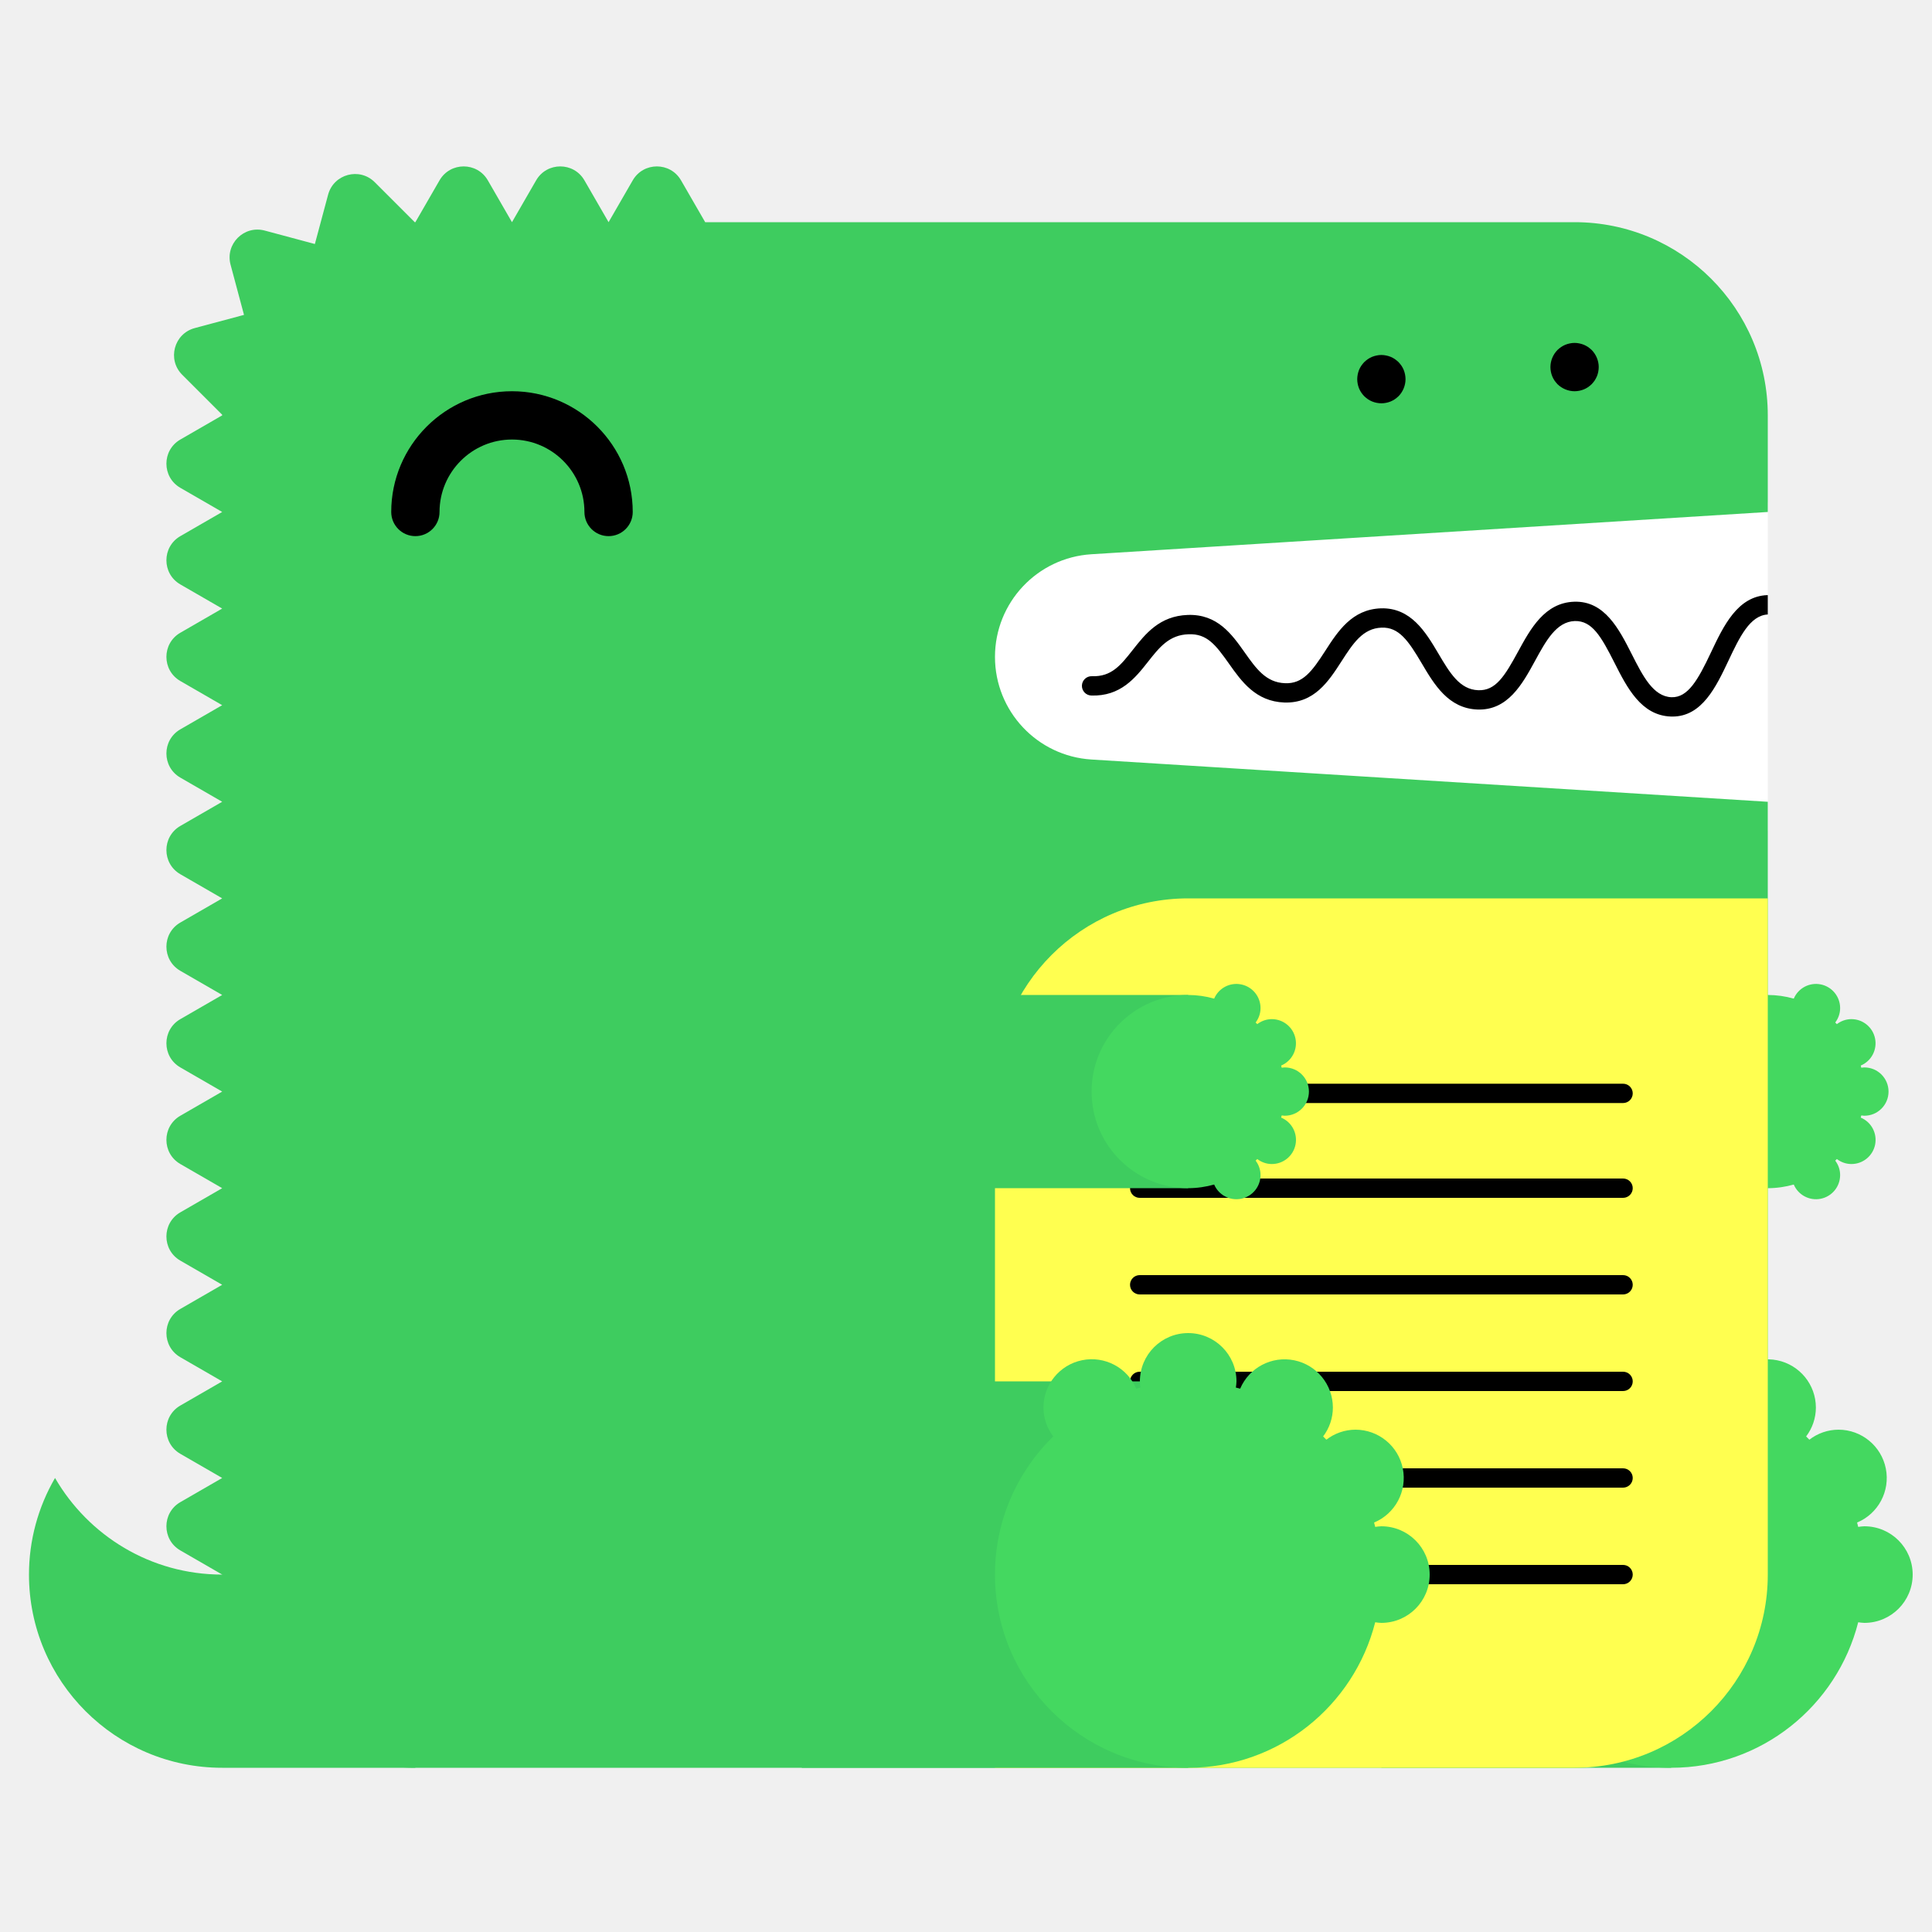
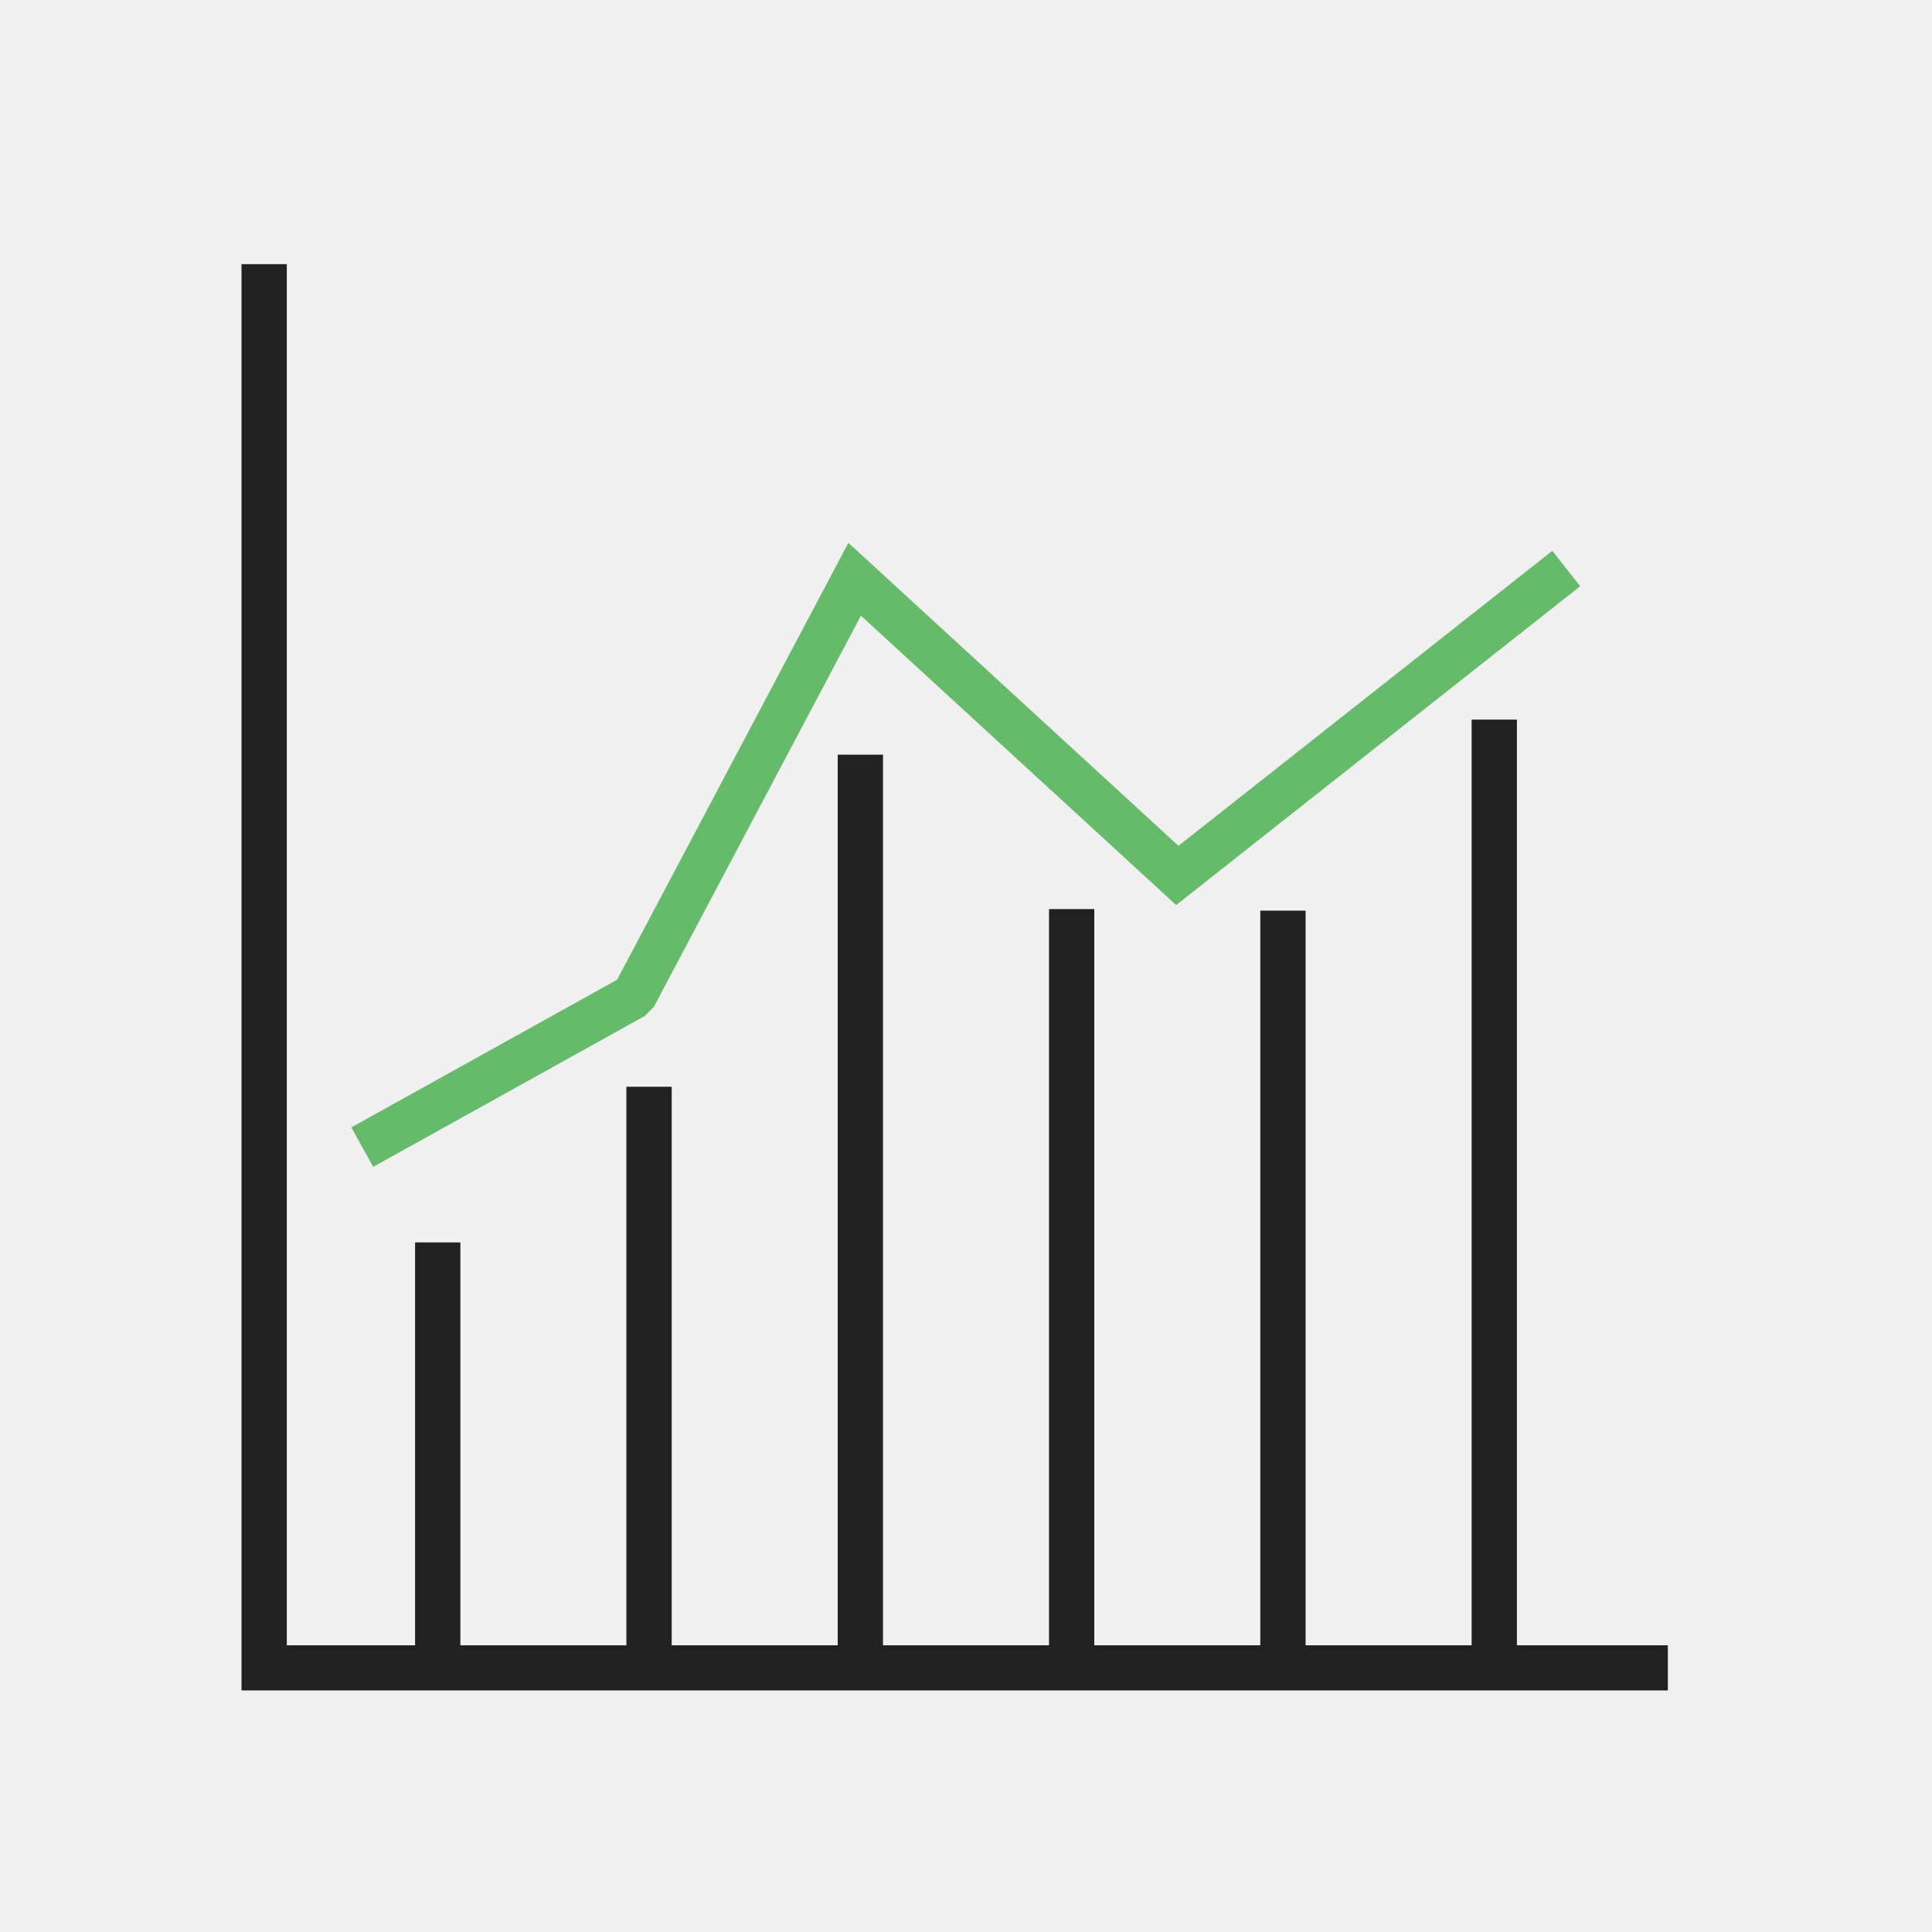
- <svg xmlns="http://www.w3.org/2000/svg" width="200" height="200" viewBox="0 0 200 200">
-   <g fill="none" fill-rule="evenodd">
-     <path fill="#FFF" d="M99 52h84v34H99z" />
-     <path d="M23 163c-7.398 0-13.843-4.027-17.303-10A19.886 19.886 0 0 0 3 163c0 11.046 8.954 20 20 20h20v-20H23z" fill="#3ECC5F" />
-     <path d="M112.98 57.376L183 53V43c0-11.046-8.954-20-20-20H73l-2.5-4.33c-1.112-1.925-3.889-1.925-5 0L63 23l-2.5-4.33c-1.111-1.925-3.889-1.925-5 0L53 23l-2.5-4.33c-1.111-1.925-3.889-1.925-5 0L43 23c-.022 0-.042.003-.065.003l-4.142-4.141c-1.57-1.571-4.252-.853-4.828 1.294l-1.369 5.104-5.192-1.392c-2.148-.575-4.111 1.389-3.535 3.536l1.39 5.193-5.102 1.367c-2.148.576-2.867 3.259-1.296 4.83l4.142 4.142c0 .021-.003.042-.003.064l-4.33 2.5c-1.925 1.111-1.925 3.889 0 5L23 53l-4.33 2.5c-1.925 1.111-1.925 3.889 0 5L23 63l-4.33 2.5c-1.925 1.111-1.925 3.889 0 5L23 73l-4.33 2.5c-1.925 1.111-1.925 3.889 0 5L23 83l-4.33 2.5c-1.925 1.111-1.925 3.889 0 5L23 93l-4.33 2.5c-1.925 1.111-1.925 3.889 0 5L23 103l-4.33 2.5c-1.925 1.111-1.925 3.889 0 5L23 113l-4.33 2.5c-1.925 1.111-1.925 3.889 0 5L23 123l-4.33 2.5c-1.925 1.111-1.925 3.889 0 5L23 133l-4.33 2.5c-1.925 1.111-1.925 3.889 0 5L23 143l-4.33 2.5c-1.925 1.111-1.925 3.889 0 5L23 153l-4.33 2.5c-1.925 1.111-1.925 3.889 0 5L23 163c0 11.046 8.954 20 20 20h120c11.046 0 20-8.954 20-20V83l-70.02-4.376A10.645 10.645 0 0 1 103 68c0-5.621 4.37-10.273 9.98-10.624" fill="#3ECC5F" />
-     <path fill="#3ECC5F" d="M143 183h30v-40h-30z" />
-     <path d="M193 158c-.219 0-.428.037-.639.064-.038-.15-.074-.301-.116-.451A5 5 0 0 0 190.32 148a4.96 4.96 0 0 0-3.016 1.036 26.531 26.531 0 0 0-.335-.336 4.955 4.955 0 0 0 1.011-2.987 5 5 0 0 0-9.599-1.959c-.148-.042-.297-.077-.445-.115.027-.211.064-.42.064-.639a5 5 0 0 0-5-5 5 5 0 0 0-5 5c0 .219.037.428.064.639-.148.038-.297.073-.445.115a4.998 4.998 0 0 0-9.599 1.959c0 1.125.384 2.151 1.011 2.987-3.717 3.632-6.031 8.693-6.031 14.3 0 11.046 8.954 20 20 20 9.339 0 17.16-6.41 19.361-15.064.211.027.42.064.639.064a5 5 0 0 0 5-5 5 5 0 0 0-5-5" fill="#44D860" />
-     <path fill="#3ECC5F" d="M153 123h30v-20h-30z" />
-     <path d="M193 115.5a2.5 2.5 0 1 0 0-5c-.109 0-.214.019-.319.032-.02-.075-.037-.15-.058-.225a2.501 2.501 0 0 0-.963-4.807c-.569 0-1.088.197-1.508.518a6.653 6.653 0 0 0-.168-.168c.314-.417.506-.931.506-1.494a2.5 2.5 0 0 0-4.8-.979A9.987 9.987 0 0 0 183 103c-5.522 0-10 4.478-10 10s4.478 10 10 10c.934 0 1.833-.138 2.69-.377a2.5 2.5 0 0 0 4.8-.979c0-.563-.192-1.077-.506-1.494.057-.055.113-.111.168-.168.42.321.939.518 1.508.518a2.5 2.5 0 0 0 .963-4.807c.021-.074.038-.15.058-.225.105.013.21.032.319.032" fill="#44D860" />
-     <path d="M63 55.5a2.5 2.5 0 0 1-2.5-2.5c0-4.136-3.364-7.5-7.5-7.5s-7.5 3.364-7.5 7.5a2.5 2.5 0 1 1-5 0c0-6.893 5.607-12.5 12.5-12.5S65.5 46.107 65.5 53a2.5 2.5 0 0 1-2.5 2.5" fill="#000" />
-     <path d="M103 183h60c11.046 0 20-8.954 20-20V93h-60c-11.046 0-20 8.954-20 20v70z" fill="#FFFF50" />
-     <path d="M168.02 124h-50.04a1 1 0 1 1 0-2h50.04a1 1 0 1 1 0 2m0 20h-50.04a1 1 0 1 1 0-2h50.04a1 1 0 1 1 0 2m0 20h-50.04a1 1 0 1 1 0-2h50.04a1 1 0 1 1 0 2m0-49.814h-50.04a1 1 0 1 1 0-2h50.04a1 1 0 1 1 0 2m0 19.814h-50.04a1 1 0 1 1 0-2h50.04a1 1 0 1 1 0 2m0 20h-50.04a1 1 0 1 1 0-2h50.04a1 1 0 1 1 0 2M183 61.611c-.012 0-.022-.006-.034-.005-3.09.105-4.552 3.196-5.842 5.923-1.346 2.85-2.387 4.703-4.093 4.647-1.889-.068-2.969-2.202-4.113-4.46-1.314-2.594-2.814-5.536-5.963-5.426-3.046.104-4.513 2.794-5.807 5.167-1.377 2.528-2.314 4.065-4.121 3.994-1.927-.07-2.951-1.805-4.136-3.813-1.321-2.236-2.848-4.75-5.936-4.664-2.994.103-4.465 2.385-5.763 4.4-1.373 2.13-2.335 3.428-4.165 3.351-1.973-.07-2.992-1.51-4.171-3.177-1.324-1.873-2.816-3.993-5.895-3.89-2.928.1-4.399 1.97-5.696 3.618-1.232 1.564-2.194 2.802-4.229 2.724a1 1 0 0 0-.072 2c3.017.101 4.545-1.8 5.872-3.487 1.177-1.496 2.193-2.787 4.193-2.855 1.926-.082 2.829 1.115 4.195 3.045 1.297 1.834 2.769 3.914 5.731 4.021 3.103.104 4.596-2.215 5.918-4.267 1.182-1.834 2.202-3.417 4.15-3.484 1.793-.067 2.769 1.35 4.145 3.681 1.297 2.197 2.766 4.686 5.787 4.796 3.125.108 4.634-2.62 5.949-5.035 1.139-2.088 2.214-4.06 4.119-4.126 1.793-.042 2.728 1.595 4.111 4.33 1.292 2.553 2.757 5.445 5.825 5.556l.169.003c3.064 0 4.518-3.075 5.805-5.794 1.139-2.41 2.217-4.68 4.067-4.773v-2z" fill="#000" />
-     <path fill="#3ECC5F" d="M83 183h40v-40H83z" />
-     <path d="M143 158c-.219 0-.428.037-.639.064-.038-.15-.074-.301-.116-.451A5 5 0 0 0 140.32 148a4.96 4.96 0 0 0-3.016 1.036 26.531 26.531 0 0 0-.335-.336 4.955 4.955 0 0 0 1.011-2.987 5 5 0 0 0-9.599-1.959c-.148-.042-.297-.077-.445-.115.027-.211.064-.42.064-.639a5 5 0 0 0-5-5 5 5 0 0 0-5 5c0 .219.037.428.064.639-.148.038-.297.073-.445.115a4.998 4.998 0 0 0-9.599 1.959c0 1.125.384 2.151 1.011 2.987-3.717 3.632-6.031 8.693-6.031 14.3 0 11.046 8.954 20 20 20 9.339 0 17.16-6.41 19.361-15.064.211.027.42.064.639.064a5 5 0 0 0 5-5 5 5 0 0 0-5-5" fill="#44D860" />
-     <path fill="#3ECC5F" d="M83 123h40v-20H83z" />
-     <path d="M133 115.5a2.5 2.5 0 1 0 0-5c-.109 0-.214.019-.319.032-.02-.075-.037-.15-.058-.225a2.501 2.501 0 0 0-.963-4.807c-.569 0-1.088.197-1.508.518a6.653 6.653 0 0 0-.168-.168c.314-.417.506-.931.506-1.494a2.5 2.5 0 0 0-4.8-.979A9.987 9.987 0 0 0 123 103c-5.522 0-10 4.478-10 10s4.478 10 10 10c.934 0 1.833-.138 2.69-.377a2.5 2.5 0 0 0 4.8-.979c0-.563-.192-1.077-.506-1.494.057-.055.113-.111.168-.168.42.321.939.518 1.508.518a2.5 2.5 0 0 0 .963-4.807c.021-.074.038-.15.058-.225.105.013.21.032.319.032" fill="#44D860" />
-     <path d="M143 41.75c-.16 0-.33-.02-.49-.05a2.52 2.52 0 0 1-.47-.14c-.15-.06-.29-.14-.431-.23-.13-.09-.259-.2-.38-.31-.109-.12-.219-.24-.309-.38s-.17-.28-.231-.43a2.619 2.619 0 0 1-.189-.96c0-.16.02-.33.05-.49.03-.16.08-.31.139-.47.061-.15.141-.29.231-.43.09-.13.2-.26.309-.38.121-.11.25-.22.38-.31.141-.09.281-.17.431-.23.149-.06.31-.11.47-.14.32-.07.65-.07.98 0 .159.03.32.08.47.14.149.06.29.14.43.23.13.09.259.2.38.31.11.12.22.25.31.38.09.14.17.28.23.43.06.16.11.31.14.47.029.16.05.33.05.49 0 .66-.271 1.31-.73 1.77-.121.11-.25.22-.38.31-.14.09-.281.17-.43.23a2.565 2.565 0 0 1-.96.19m20-1.25c-.66 0-1.3-.27-1.771-.73a3.802 3.802 0 0 1-.309-.38c-.09-.14-.17-.28-.231-.43a2.619 2.619 0 0 1-.189-.96c0-.66.27-1.3.729-1.77.121-.11.25-.22.38-.31.141-.09.281-.17.431-.23.149-.06.31-.11.47-.14.32-.07.66-.07.98 0 .159.03.32.08.47.14.149.06.29.14.43.23.13.09.259.2.38.31.459.47.73 1.11.73 1.77 0 .16-.021.33-.05.49-.03.16-.08.32-.14.47-.07.15-.14.29-.23.43-.09.13-.2.26-.31.38-.121.11-.25.22-.38.31-.14.09-.281.17-.43.23a2.565 2.565 0 0 1-.96.19" fill="#000" />
+ <svg xmlns="http://www.w3.org/2000/svg" xml:space="preserve" width="2048px" height="2048px" style="shape-rendering:geometricPrecision; text-rendering:geometricPrecision; image-rendering:optimizeQuality; fill-rule:evenodd; clip-rule:evenodd" viewBox="0 0 2048 2048">
+   <defs>
+     <style type="text/css">
+    
+     .fil2 {fill:none}
+     .fil0 {fill:#212121;fill-rule:nonzero}
+     .fil1 {fill:#66BB6A;fill-rule:nonzero}
+    
+   </style>
+   </defs>
+   <g id="Layer_x0020_1">
+     <polygon class="fil0" points="303.999,279.998 303.999,1744.1 1768,1744.09 1768,1791.91 279.999,1791.91 255.999,1791.91 255.999,1768 255.999,279.998 " />
+     <g id="_475116192">
+       <polygon id="_475116504" class="fil0" points="440.013,1768 440.013,1317 488.013,1317 488.013,1768 " />
+       <polygon id="_475116312" class="fil0" points="664.008,1768 664.008,1152 712.008,1152 712.008,1768 " />
+       <polygon id="_475115880" class="fil0" points="888.003,1768 888.003,800 936.003,800 936.003,1768 " />
+       <polygon id="_475116216" class="fil0" points="1112,1768 1112,963.667 1160,963.667 1160,1768 " />
+       <polygon id="_475116000" class="fil0" points="1335.99,1768 1335.99,965.332 1383.99,965.332 1383.99,1768 " />
+       <polygon id="_475116096" class="fil0" points="1559.99,1768 1559.99,762.833 1607.99,762.833 1607.99,1768 " />
+     </g>
+     <polygon class="fil1" points="372.375,1195.09 654.141,1038.56 884.793,602.881 899.332,575.421 922.2,596.412 1249.22,896.601 1645.49,583.915 1675.11,621.415 1262.81,946.749 1246.78,959.397 1231.78,945.624 912.63,652.655 693.188,1067.16 683.626,1076.91 395.626,1236.91 " />
  </g>
+   <rect class="fil2" width="2048" height="2048" />
</svg>
